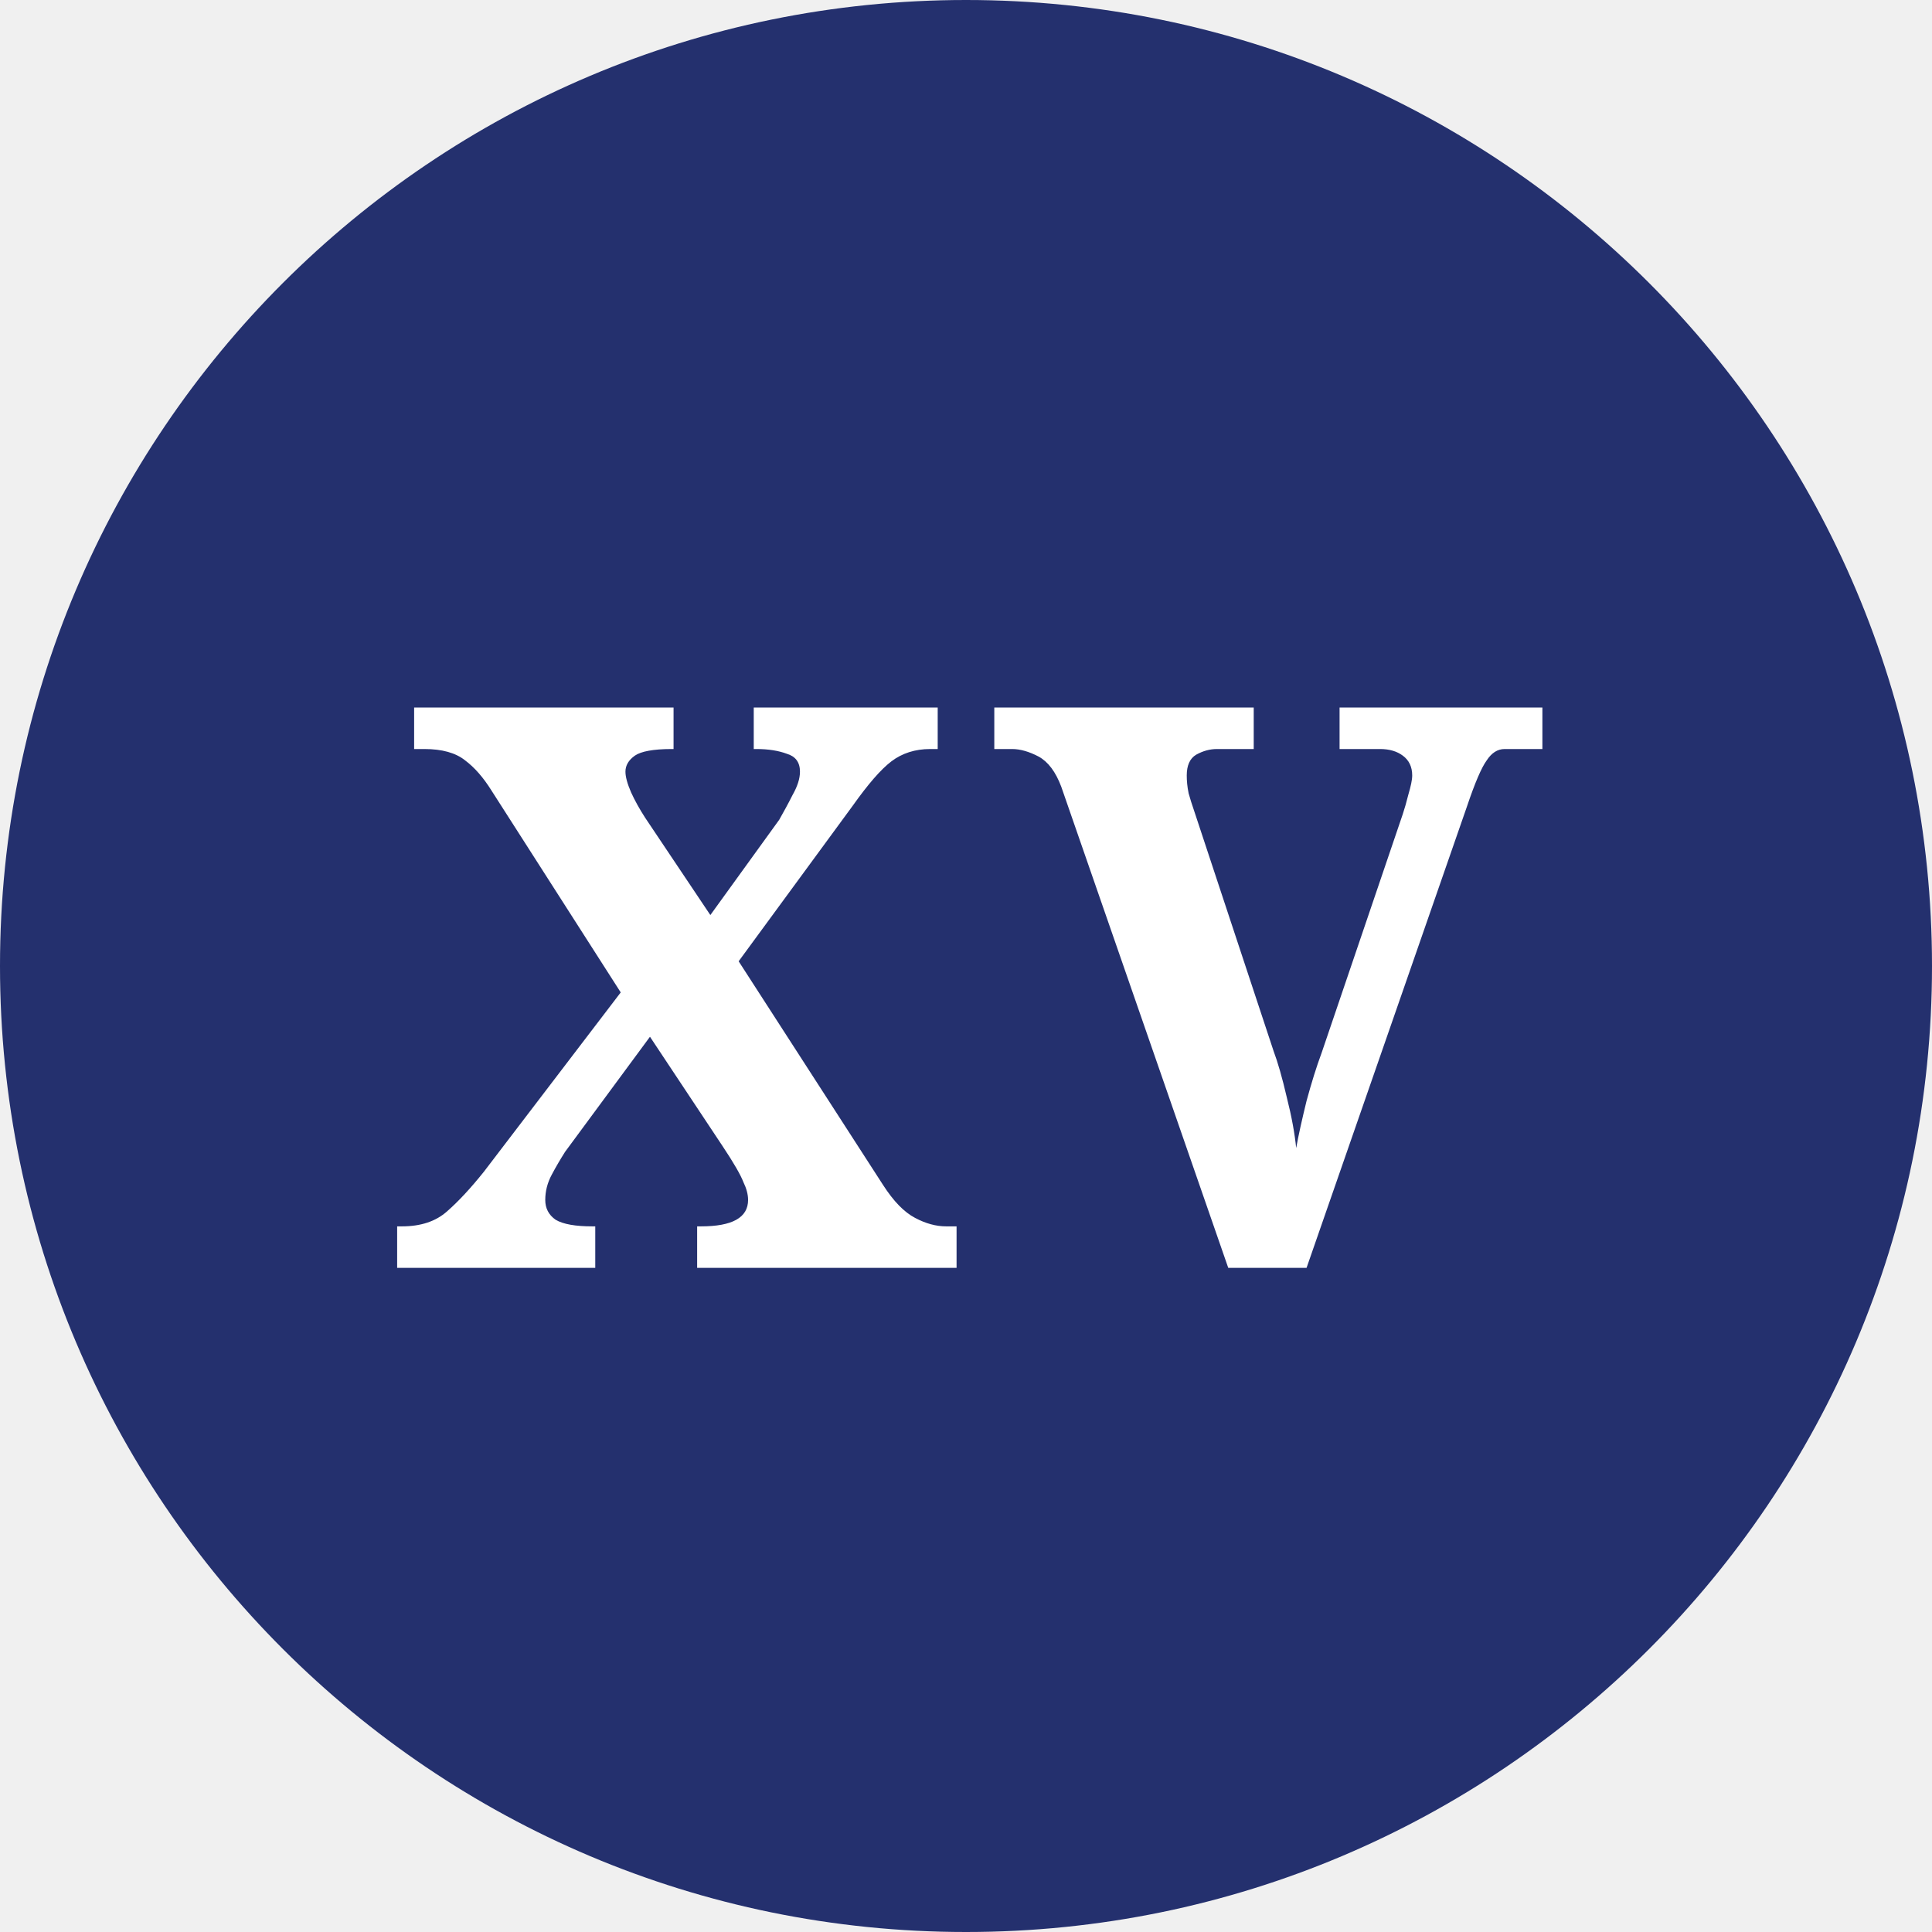
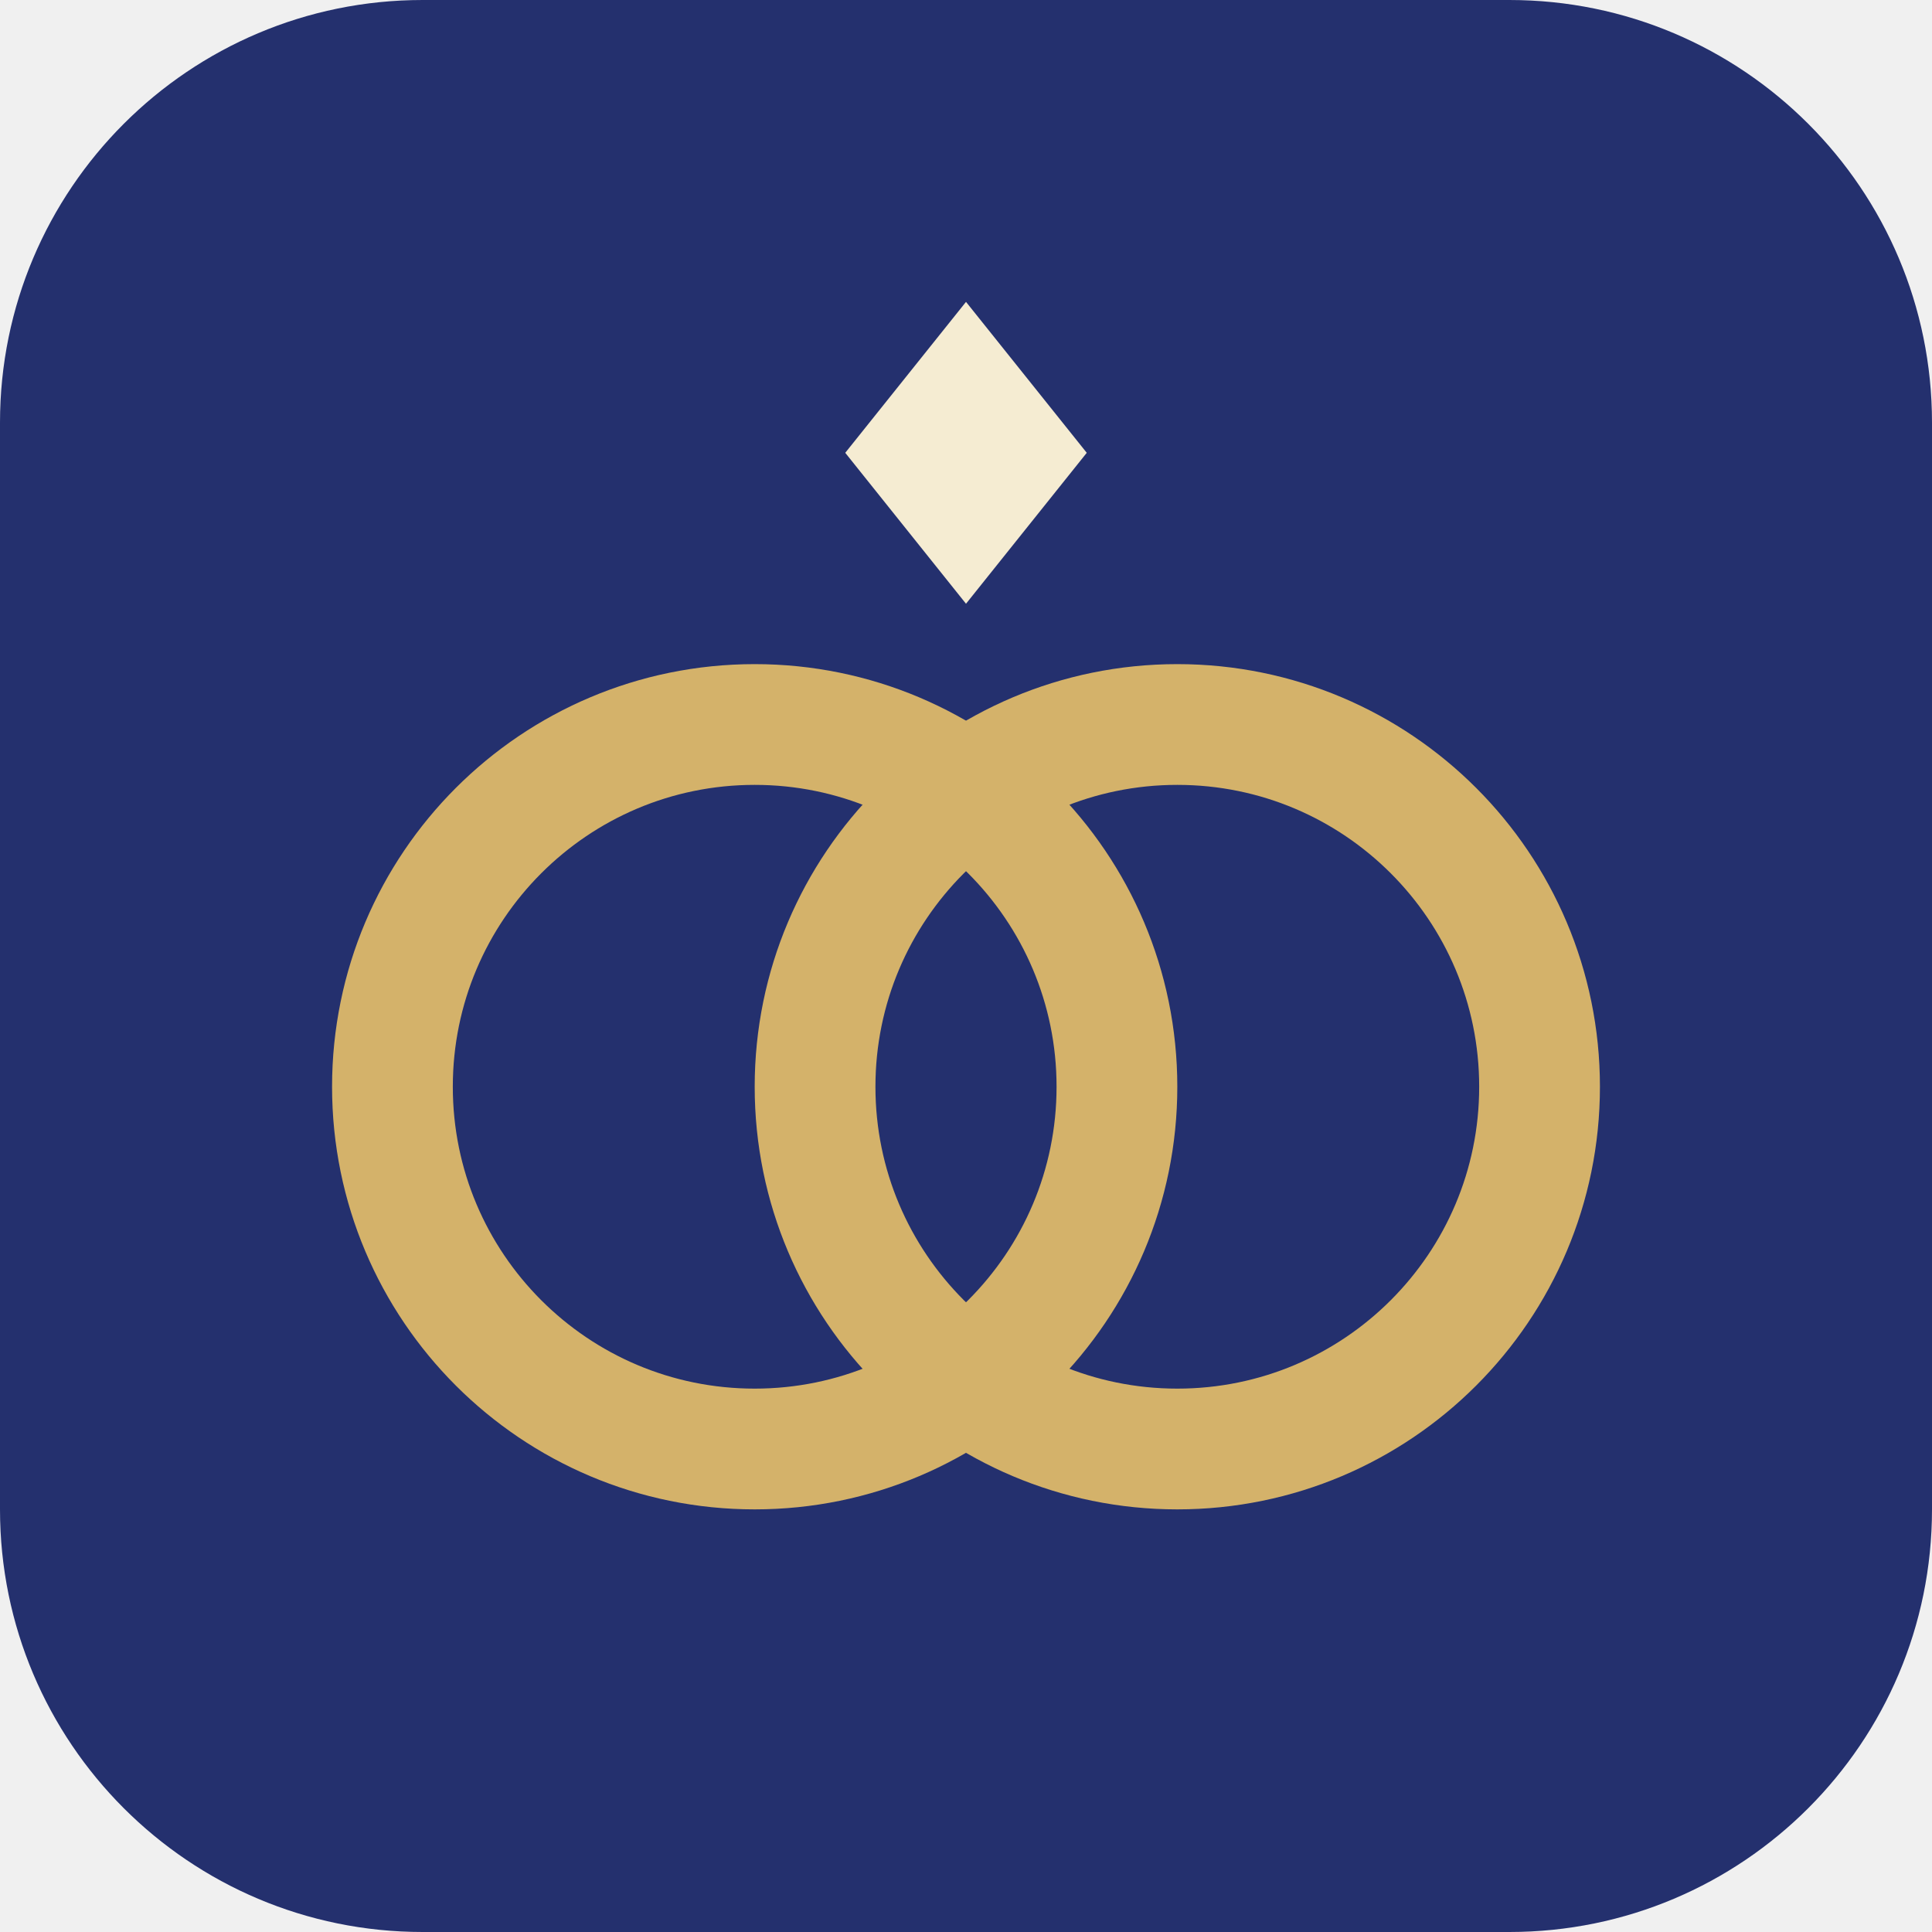
- <svg xmlns="http://www.w3.org/2000/svg" viewBox="0 0 32 32">
-   <circle cx="16" cy="16" r="16" fill="#24306e" />
-   <text x="16" y="21" font-family="Georgia,serif" font-size="13" font-weight="bold" text-anchor="middle" fill="white" letter-spacing="0.5">XV</text>
+ <svg xmlns="http://www.w3.org/2000/svg" viewBox="0 0 64 64">
+   <rect width="64" height="64" rx="14" fill="#24306e" />
+   <g fill="none" stroke="#d4b26a" stroke-width="4">
+     <circle cx="25" cy="36" r="12" />
+     <circle cx="39" cy="36" r="12" />
+   </g>
+   <path d="m32 10 4 5-4 5-4-5z" fill="#f5ecd2" />
</svg>
